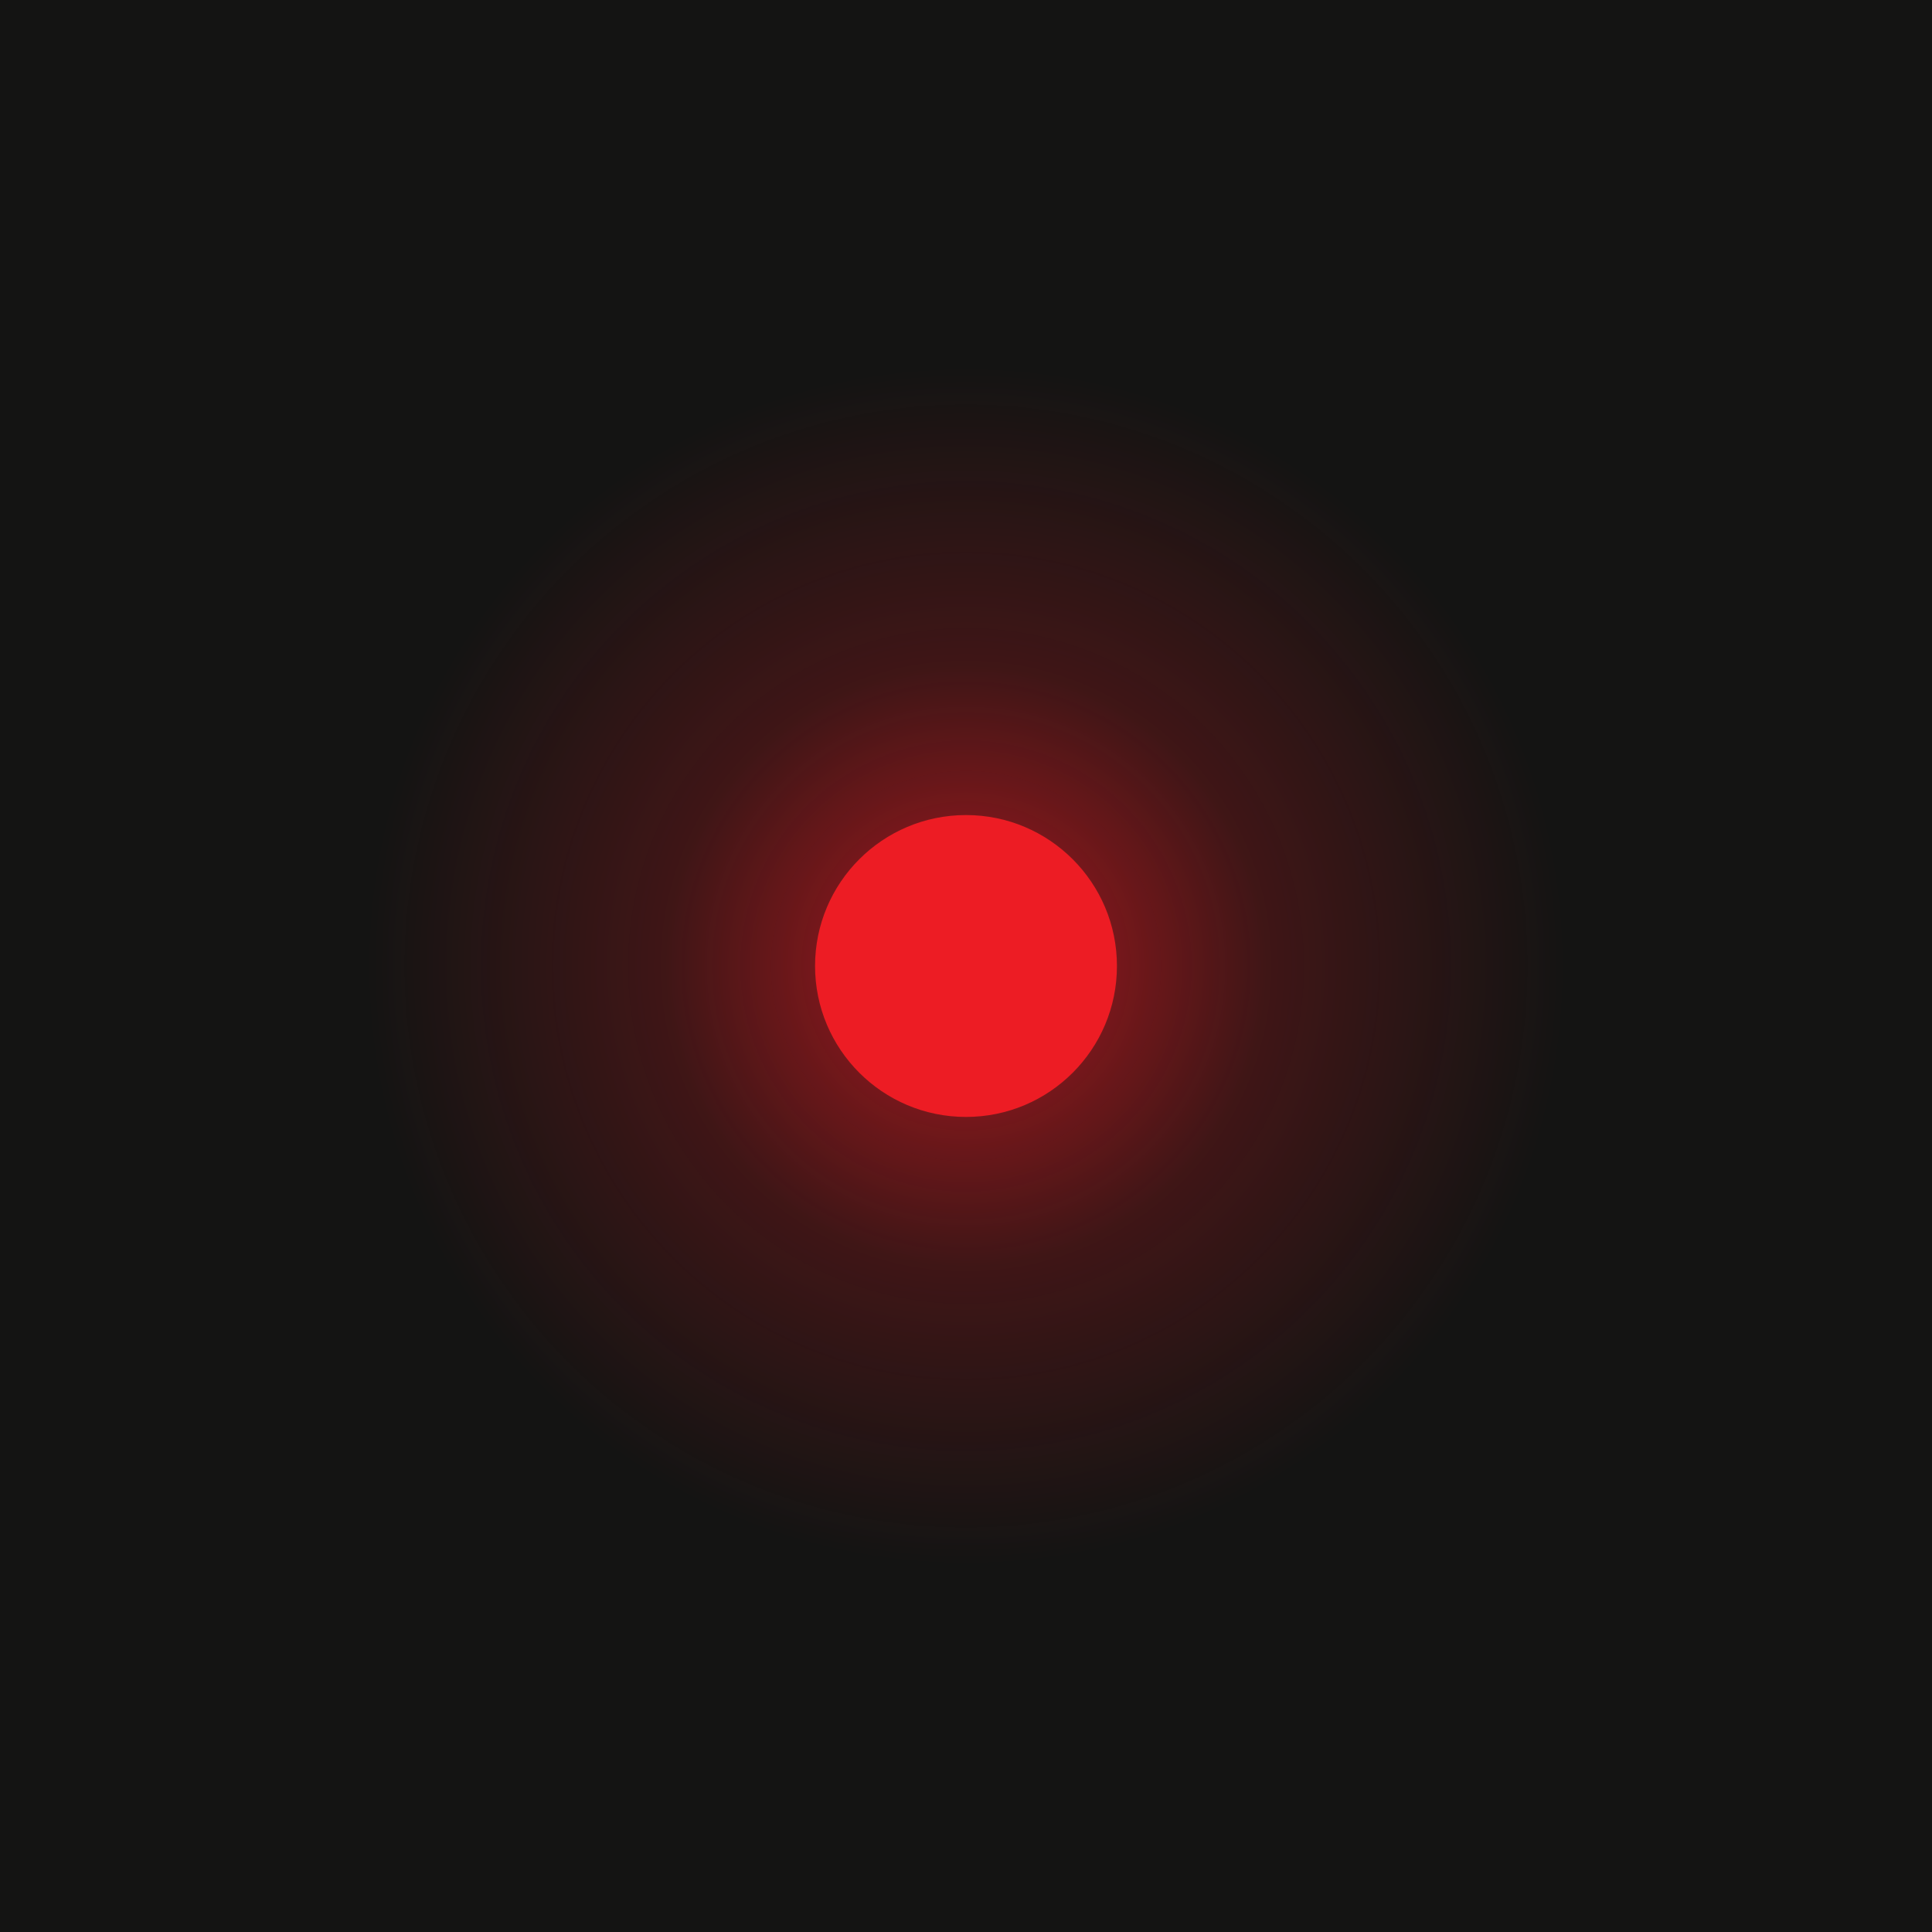
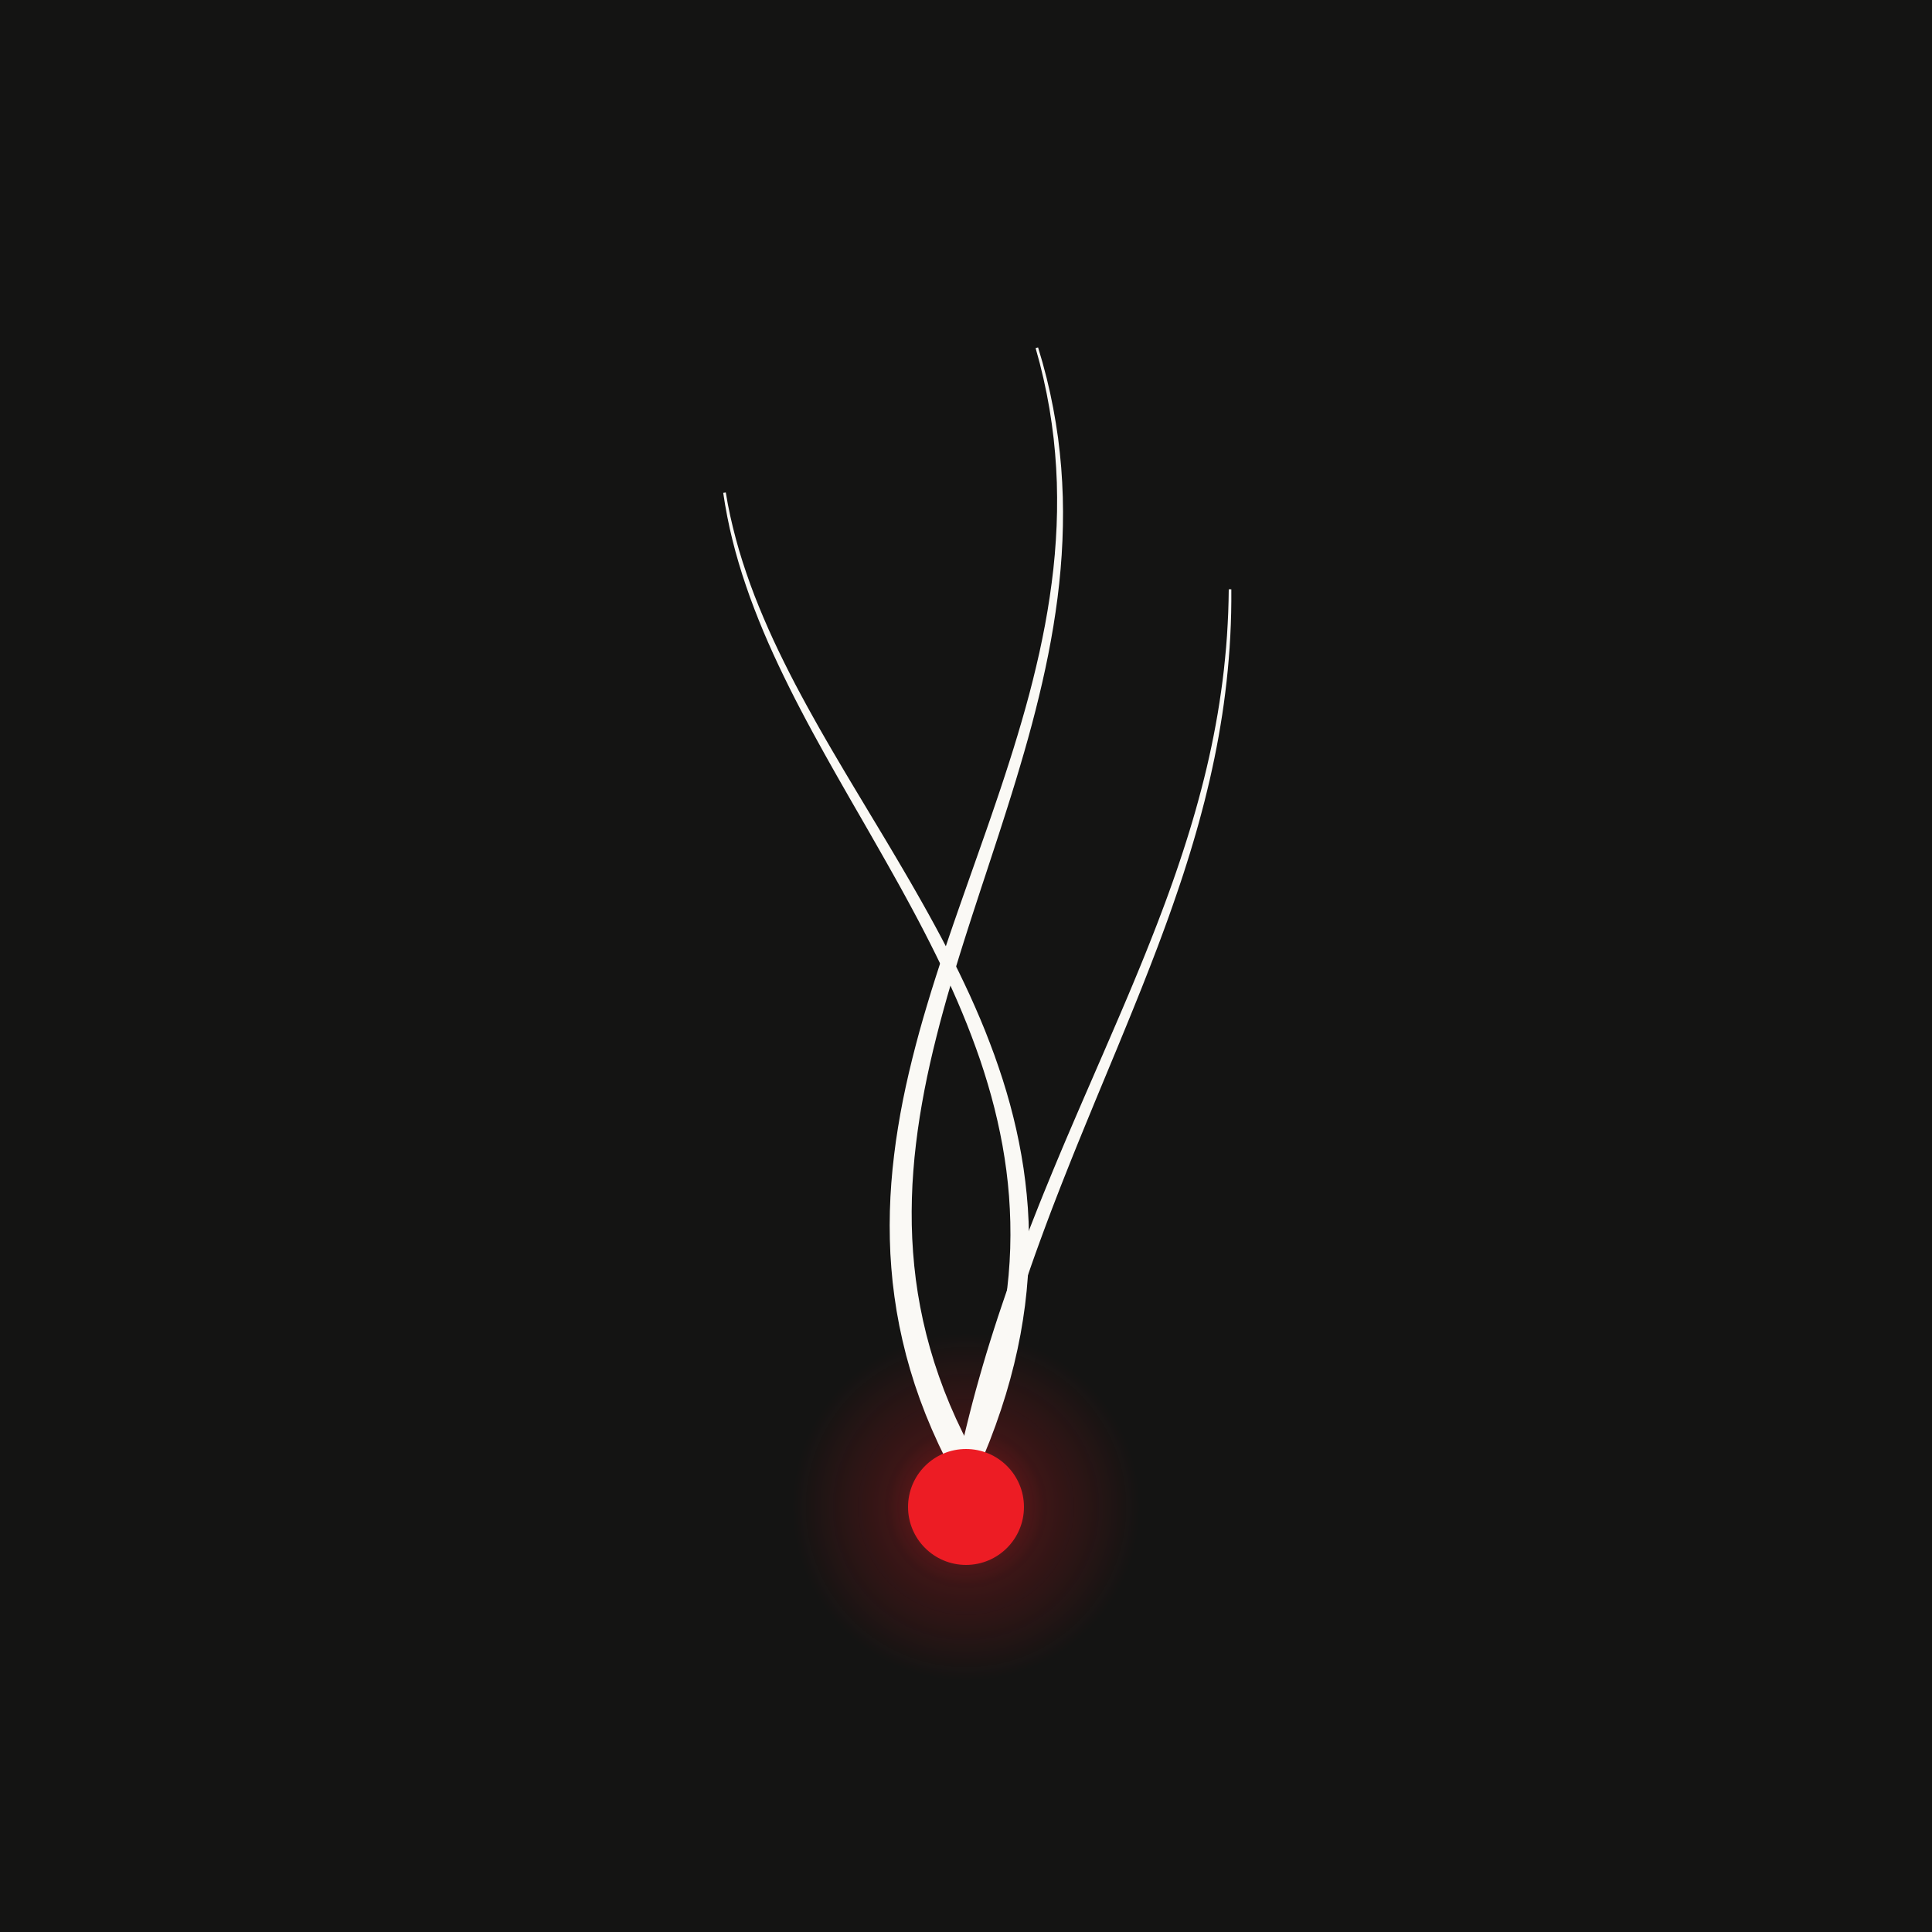
- <svg xmlns="http://www.w3.org/2000/svg" viewBox="0 0 64 64" width="64" height="64">
+ <svg xmlns="http://www.w3.org/2000/svg" viewBox="0 0 600 600" width="600" height="600">
  <defs>
-     <radialGradient id="brasa-halo-fav" cx="50%" cy="50%" r="45%">
-       <stop offset="0%" stop-color="#ed1c24" stop-opacity="0.70" />
-       <stop offset="50%" stop-color="#ed1c24" stop-opacity="0.20" />
+     <radialGradient id="brasa-halo-fav" cx="300" cy="468" r="54" gradientUnits="userSpaceOnUse">
+       <stop offset="0%" stop-color="#ed1c24" stop-opacity="0.55" />
+       <stop offset="45%" stop-color="#ed1c24" stop-opacity="0.18" />
      <stop offset="100%" stop-color="#ed1c24" stop-opacity="0" />
    </radialGradient>
  </defs>
-   <rect width="64" height="64" fill="#141413" />
-   <circle cx="32" cy="32" r="22" fill="url(#brasa-halo-fav)" />
-   <circle cx="32" cy="32" r="5" fill="#ed1c24" />
+   <rect width="600" height="600" fill="#141413" />
+   <circle cx="300" cy="468" r="54" fill="url(#brasa-halo-fav)" />
+   <path d="M 303.72 453.94 L 301.28 449.47 L 299.01 445.02 L 296.91 440.60 L 294.98 436.20 L 293.21 431.81 L 291.61 427.45 L 290.15 423.10 L 288.85 418.78 L 287.69 414.46 L 286.67 410.17 L 285.79 405.89 L 285.04 401.62 L 284.42 397.36 L 283.93 393.11 L 283.56 388.87 L 283.30 384.64 L 283.16 380.42 L 283.13 376.21 L 283.20 372.01 L 283.37 367.81 L 283.65 363.61 L 284.01 359.42 L 284.47 355.24 L 285.01 351.05 L 285.63 346.87 L 286.33 342.70 L 287.10 338.52 L 287.94 334.35 L 288.85 330.18 L 289.82 326.01 L 290.85 321.84 L 291.92 317.67 L 293.05 313.50 L 294.22 309.32 L 295.44 305.15 L 296.68 300.97 L 297.96 296.79 L 299.27 292.61 L 300.60 288.43 L 301.95 284.24 L 303.32 280.05 L 304.69 275.85 L 306.08 271.65 L 307.46 267.44 L 308.84 263.23 L 310.22 259.01 L 311.58 254.78 L 312.93 250.54 L 314.26 246.30 L 315.57 242.04 L 316.84 237.78 L 318.09 233.51 L 319.30 229.23 L 320.47 224.93 L 321.59 220.63 L 322.66 216.31 L 323.68 211.98 L 324.64 207.64 L 325.54 203.28 L 326.37 198.91 L 327.13 194.53 L 327.81 190.13 L 328.42 185.72 L 328.94 181.29 L 329.37 176.84 L 329.71 172.38 L 329.95 167.90 L 330.09 163.40 L 330.13 158.89 L 330.06 154.36 L 329.87 149.80 L 329.57 145.23 L 329.14 140.64 L 328.59 136.02 L 327.90 131.39 L 327.08 126.73 L 326.13 122.06 L 325.03 117.36 L 323.78 112.63 L 322.38 107.89 L 321.62 108.11 L 322.92 112.87 L 324.06 117.59 L 325.06 122.28 L 325.92 126.94 L 326.63 131.58 L 327.22 136.19 L 327.67 140.78 L 328.00 145.34 L 328.21 149.87 L 328.29 154.39 L 328.27 158.88 L 328.14 163.34 L 327.90 167.79 L 327.57 172.22 L 327.14 176.63 L 326.61 181.01 L 326.00 185.39 L 325.31 189.74 L 324.54 194.08 L 323.69 198.40 L 322.78 202.71 L 321.79 207.00 L 320.75 211.28 L 319.65 215.55 L 318.49 219.80 L 317.28 224.05 L 316.03 228.28 L 314.74 232.51 L 313.41 236.72 L 312.05 240.93 L 310.66 245.14 L 309.24 249.33 L 307.81 253.52 L 306.36 257.71 L 304.89 261.89 L 303.42 266.07 L 301.95 270.24 L 300.48 274.41 L 299.01 278.59 L 297.55 282.76 L 296.10 286.93 L 294.67 291.11 L 293.26 295.28 L 291.88 299.46 L 290.53 303.64 L 289.21 307.83 L 287.94 312.02 L 286.70 316.22 L 285.51 320.43 L 284.38 324.64 L 283.30 328.86 L 282.28 333.09 L 281.32 337.34 L 280.43 341.59 L 279.62 345.85 L 278.89 350.13 L 278.23 354.42 L 277.67 358.73 L 277.19 363.05 L 276.81 367.38 L 276.53 371.73 L 276.36 376.10 L 276.30 380.49 L 276.35 384.89 L 276.51 389.31 L 276.81 393.75 L 277.22 398.22 L 277.78 402.70 L 278.46 407.19 L 279.29 411.71 L 280.27 416.25 L 281.39 420.82 L 282.67 425.40 L 284.10 430.00 L 285.70 434.62 L 287.47 439.27 L 289.41 443.93 L 291.52 448.62 L 293.81 453.33 L 296.28 458.06 Z" fill="#faf9f5" />
+   <path d="M 303.18 457.46 L 305.35 452.48 L 307.35 447.55 L 309.18 442.67 L 310.85 437.85 L 312.37 433.07 L 313.73 428.34 L 314.94 423.66 L 316.00 419.02 L 316.92 414.44 L 317.69 409.89 L 318.33 405.40 L 318.83 400.95 L 319.20 396.54 L 319.44 392.18 L 319.56 387.86 L 319.56 383.58 L 319.44 379.34 L 319.21 375.14 L 318.86 370.98 L 318.41 366.87 L 317.86 362.78 L 317.20 358.74 L 316.45 354.73 L 315.61 350.76 L 314.68 346.83 L 313.66 342.92 L 312.56 339.05 L 311.38 335.21 L 310.12 331.41 L 308.80 327.63 L 307.40 323.88 L 305.95 320.15 L 304.43 316.46 L 302.85 312.79 L 301.22 309.14 L 299.53 305.52 L 297.80 301.91 L 296.03 298.33 L 294.21 294.77 L 292.36 291.23 L 290.47 287.70 L 288.55 284.20 L 286.60 280.70 L 284.63 277.23 L 282.64 273.76 L 280.63 270.31 L 278.61 266.87 L 276.58 263.44 L 274.54 260.02 L 272.49 256.61 L 270.44 253.20 L 268.40 249.80 L 266.36 246.41 L 264.33 243.02 L 262.31 239.63 L 260.31 236.24 L 258.32 232.86 L 256.36 229.48 L 254.42 226.09 L 252.52 222.70 L 250.64 219.31 L 248.80 215.92 L 246.99 212.52 L 245.23 209.11 L 243.52 205.70 L 241.85 202.28 L 240.23 198.85 L 238.67 195.41 L 237.17 191.96 L 235.72 188.49 L 234.34 185.02 L 233.03 181.52 L 231.80 178.02 L 230.63 174.49 L 229.54 170.95 L 228.54 167.39 L 227.62 163.81 L 226.78 160.21 L 226.04 156.59 L 225.40 152.94 L 224.60 153.06 L 225.18 156.74 L 225.85 160.40 L 226.61 164.05 L 227.46 167.67 L 228.40 171.28 L 229.42 174.86 L 230.52 178.44 L 231.70 182.00 L 232.94 185.54 L 234.26 189.07 L 235.64 192.59 L 237.08 196.10 L 238.58 199.59 L 240.14 203.08 L 241.75 206.55 L 243.41 210.02 L 245.11 213.48 L 246.85 216.94 L 248.64 220.39 L 250.45 223.83 L 252.30 227.27 L 254.18 230.70 L 256.08 234.14 L 258.00 237.57 L 259.94 241.00 L 261.90 244.44 L 263.86 247.87 L 265.84 251.31 L 267.82 254.74 L 269.80 258.19 L 271.77 261.64 L 273.74 265.09 L 275.70 268.55 L 277.65 272.02 L 279.59 275.49 L 281.50 278.98 L 283.39 282.47 L 285.26 285.98 L 287.09 289.49 L 288.89 293.02 L 290.66 296.56 L 292.39 300.12 L 294.07 303.69 L 295.71 307.28 L 297.30 310.88 L 298.83 314.50 L 300.31 318.14 L 301.73 321.80 L 303.09 325.48 L 304.39 329.17 L 305.61 332.89 L 306.76 336.63 L 307.84 340.40 L 308.84 344.19 L 309.75 348.00 L 310.58 351.84 L 311.33 355.71 L 311.98 359.60 L 312.54 363.53 L 313.00 367.48 L 313.36 371.46 L 313.61 375.48 L 313.76 379.53 L 313.80 383.61 L 313.73 387.72 L 313.54 391.88 L 313.23 396.07 L 312.79 400.30 L 312.24 404.57 L 311.55 408.88 L 310.73 413.24 L 309.77 417.63 L 308.68 422.08 L 307.44 426.57 L 306.05 431.10 L 304.52 435.69 L 302.83 440.33 L 300.99 445.01 L 298.98 449.75 L 296.82 454.54 Z" fill="#faf9f5" />
+   <path d="M 302.69 456.55 L 303.50 452.54 L 304.35 448.57 L 305.22 444.63 L 306.13 440.73 L 307.07 436.86 L 308.04 433.02 L 309.04 429.22 L 310.06 425.45 L 311.11 421.71 L 312.19 417.99 L 313.29 414.31 L 314.42 410.66 L 315.56 407.03 L 316.73 403.43 L 317.92 399.85 L 319.13 396.30 L 320.35 392.77 L 321.59 389.27 L 322.85 385.79 L 324.12 382.33 L 325.40 378.89 L 326.69 375.47 L 328.00 372.07 L 329.31 368.69 L 330.64 365.32 L 331.97 361.97 L 333.30 358.64 L 334.64 355.32 L 335.99 352.02 L 337.34 348.72 L 338.69 345.45 L 340.03 342.18 L 341.38 338.92 L 342.73 335.67 L 344.07 332.44 L 345.41 329.21 L 346.75 325.99 L 348.07 322.77 L 349.39 319.56 L 350.70 316.36 L 352.00 313.16 L 353.29 309.96 L 354.57 306.77 L 355.83 303.57 L 357.08 300.38 L 358.31 297.19 L 359.53 294.00 L 360.72 290.81 L 361.90 287.61 L 363.06 284.41 L 364.19 281.21 L 365.30 278.00 L 366.39 274.79 L 367.46 271.57 L 368.49 268.34 L 369.50 265.11 L 370.48 261.86 L 371.43 258.61 L 372.35 255.35 L 373.23 252.07 L 374.09 248.79 L 374.90 245.49 L 375.69 242.18 L 376.43 238.85 L 377.14 235.51 L 377.81 232.15 L 378.44 228.77 L 379.02 225.38 L 379.57 221.97 L 380.07 218.54 L 380.52 215.09 L 380.93 211.62 L 381.29 208.12 L 381.60 204.61 L 381.87 201.07 L 382.08 197.51 L 382.24 193.92 L 382.35 190.31 L 382.40 186.67 L 382.40 183.00 L 381.60 183.00 L 381.54 186.65 L 381.43 190.28 L 381.26 193.88 L 381.05 197.45 L 380.78 200.99 L 380.45 204.51 L 380.09 208.00 L 379.67 211.47 L 379.20 214.91 L 378.69 218.34 L 378.14 221.74 L 377.54 225.12 L 376.90 228.48 L 376.22 231.83 L 375.50 235.15 L 374.74 238.46 L 373.94 241.76 L 373.10 245.04 L 372.23 248.30 L 371.33 251.55 L 370.39 254.79 L 369.42 258.02 L 368.42 261.23 L 367.39 264.44 L 366.33 267.64 L 365.25 270.83 L 364.14 274.01 L 363.00 277.19 L 361.84 280.36 L 360.65 283.53 L 359.45 286.69 L 358.22 289.85 L 356.97 293.01 L 355.71 296.17 L 354.43 299.32 L 353.13 302.48 L 351.82 305.64 L 350.49 308.81 L 349.15 311.97 L 347.80 315.14 L 346.43 318.32 L 345.06 321.50 L 343.68 324.69 L 342.30 327.89 L 340.90 331.09 L 339.51 334.31 L 338.11 337.53 L 336.70 340.77 L 335.30 344.01 L 333.89 347.28 L 332.49 350.55 L 331.08 353.84 L 329.68 357.15 L 328.29 360.47 L 326.90 363.81 L 325.52 367.17 L 324.14 370.54 L 322.77 373.94 L 321.42 377.36 L 320.07 380.80 L 318.74 384.26 L 317.42 387.74 L 316.11 391.25 L 314.83 394.79 L 313.55 398.35 L 312.30 401.93 L 311.07 405.55 L 309.85 409.19 L 308.66 412.87 L 307.49 416.57 L 306.34 420.30 L 305.22 424.07 L 304.13 427.87 L 303.06 431.70 L 302.02 435.57 L 301.02 439.47 L 300.04 443.41 L 299.09 447.39 L 298.18 451.40 L 297.31 455.45 Z" fill="#faf9f5" />
+   <circle cx="300" cy="468" r="18" fill="#ed1c24" />
</svg>
